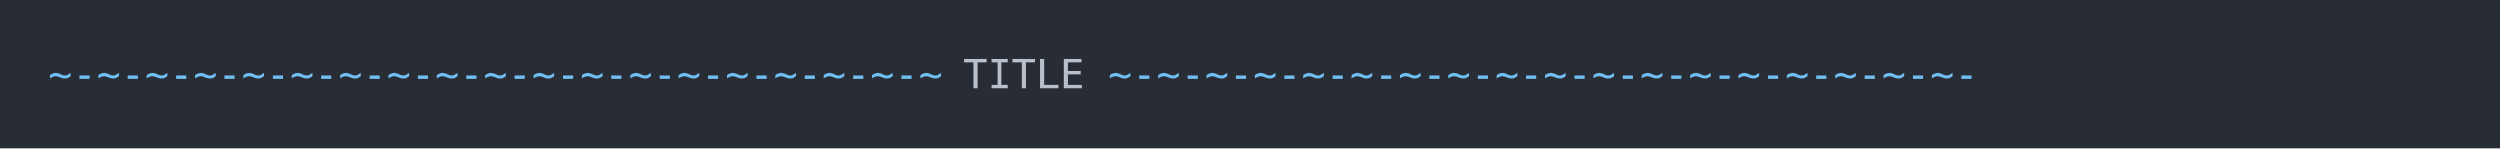
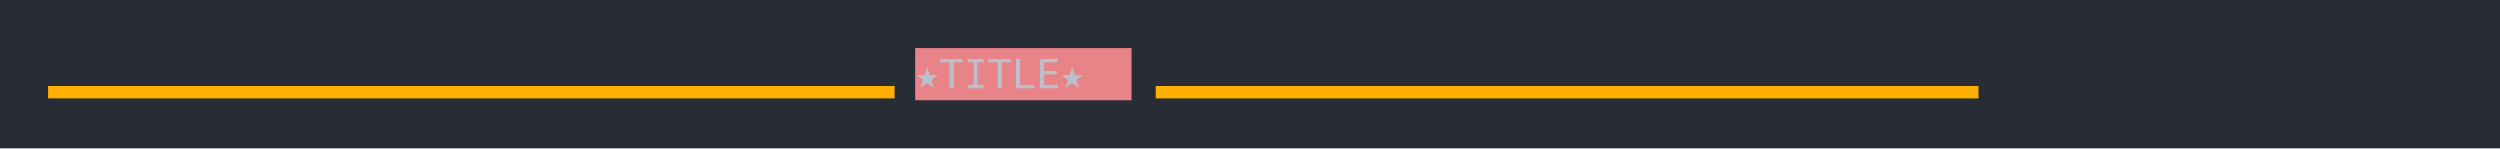
<svg xmlns="http://www.w3.org/2000/svg" xmlns:xlink="http://www.w3.org/1999/xlink" width="1040" height="61.71">
  <rect width="1040" height="61.71" rx="0" ry="0" class="a" />
  <svg height="21.71" viewBox="0 0 100 2.171" width="1000" x="20" y="20">
-     <style>.a{fill:rgb(40,45,53)}.b{font-family:'Fira Code',Monaco,Consolas,Menlo,'Bitstream Vera Sans Mono','Powerline Symbols',monospace}.c{fill:transparent}.d{fill:rgb(113,190,242);white-space:pre}.e{fill:rgb(185,192,203);white-space:pre}</style>
+     <style>.a{fill:rgb(40,45,53)}.b{font-family:'Fira Code',Monaco,Consolas,Menlo,'Bitstream Vera Sans Mono','Powerline Symbols',monospace}.c{fill:transparent}.d{fill:rgb(255,175,0);white-space:pre}.e{fill:rgb(232,131,136)}.f{fill:rgb(185,192,203);white-space:pre}</style>
    <g font-family="'Fira Code',Monaco,Consolas,Menlo,'Bitstream Vera Sans Mono','Powerline Symbols',monospace" font-size="1.67" class="b">
      <defs>
        <symbol id="a">
          <rect height="2" width="100" x="0" y="0" class="c" />
        </symbol>
      </defs>
      <rect height="2.171" width="100" class="a" />
      <svg x="0" y="0" width="100">
        <svg x="0">
          <use xlink:href="#a" />
-           <text x="0" y="1.67" class="d">~-~-~-~-~-~-~-~-~-~-~-~-~-~-~-~-~-~-~</text>
-           <text x="38.076" y="1.67" class="e">TITLE</text>
-           <text x="44.088" y="1.67" class="d">~-~-~-~-~-~-~-~-~-~-~-~-~-~-~-~-~-~-</text>
+           <text x="0" y="1.67" class="d">▂▂▂▂▂▂▂▂▂▂▂▂▂▂▂▂▂▂▂▂▂▂▂▂▂▂▂▂▂▂▂▂▂▂▂</text>
+           <rect height="2.171" width="9" x="36.072" y="0" class="e" />
+           <text x="36.072" y="1.67" class="f"> ★TITLE★ </text>
+           <text x="46.092" y="1.67" class="d">▂▂▂▂▂▂▂▂▂▂▂▂▂▂▂▂▂▂▂▂▂▂▂▂▂▂▂▂▂▂▂▂▂▂</text>
        </svg>
      </svg>
    </g>
  </svg>
</svg>
